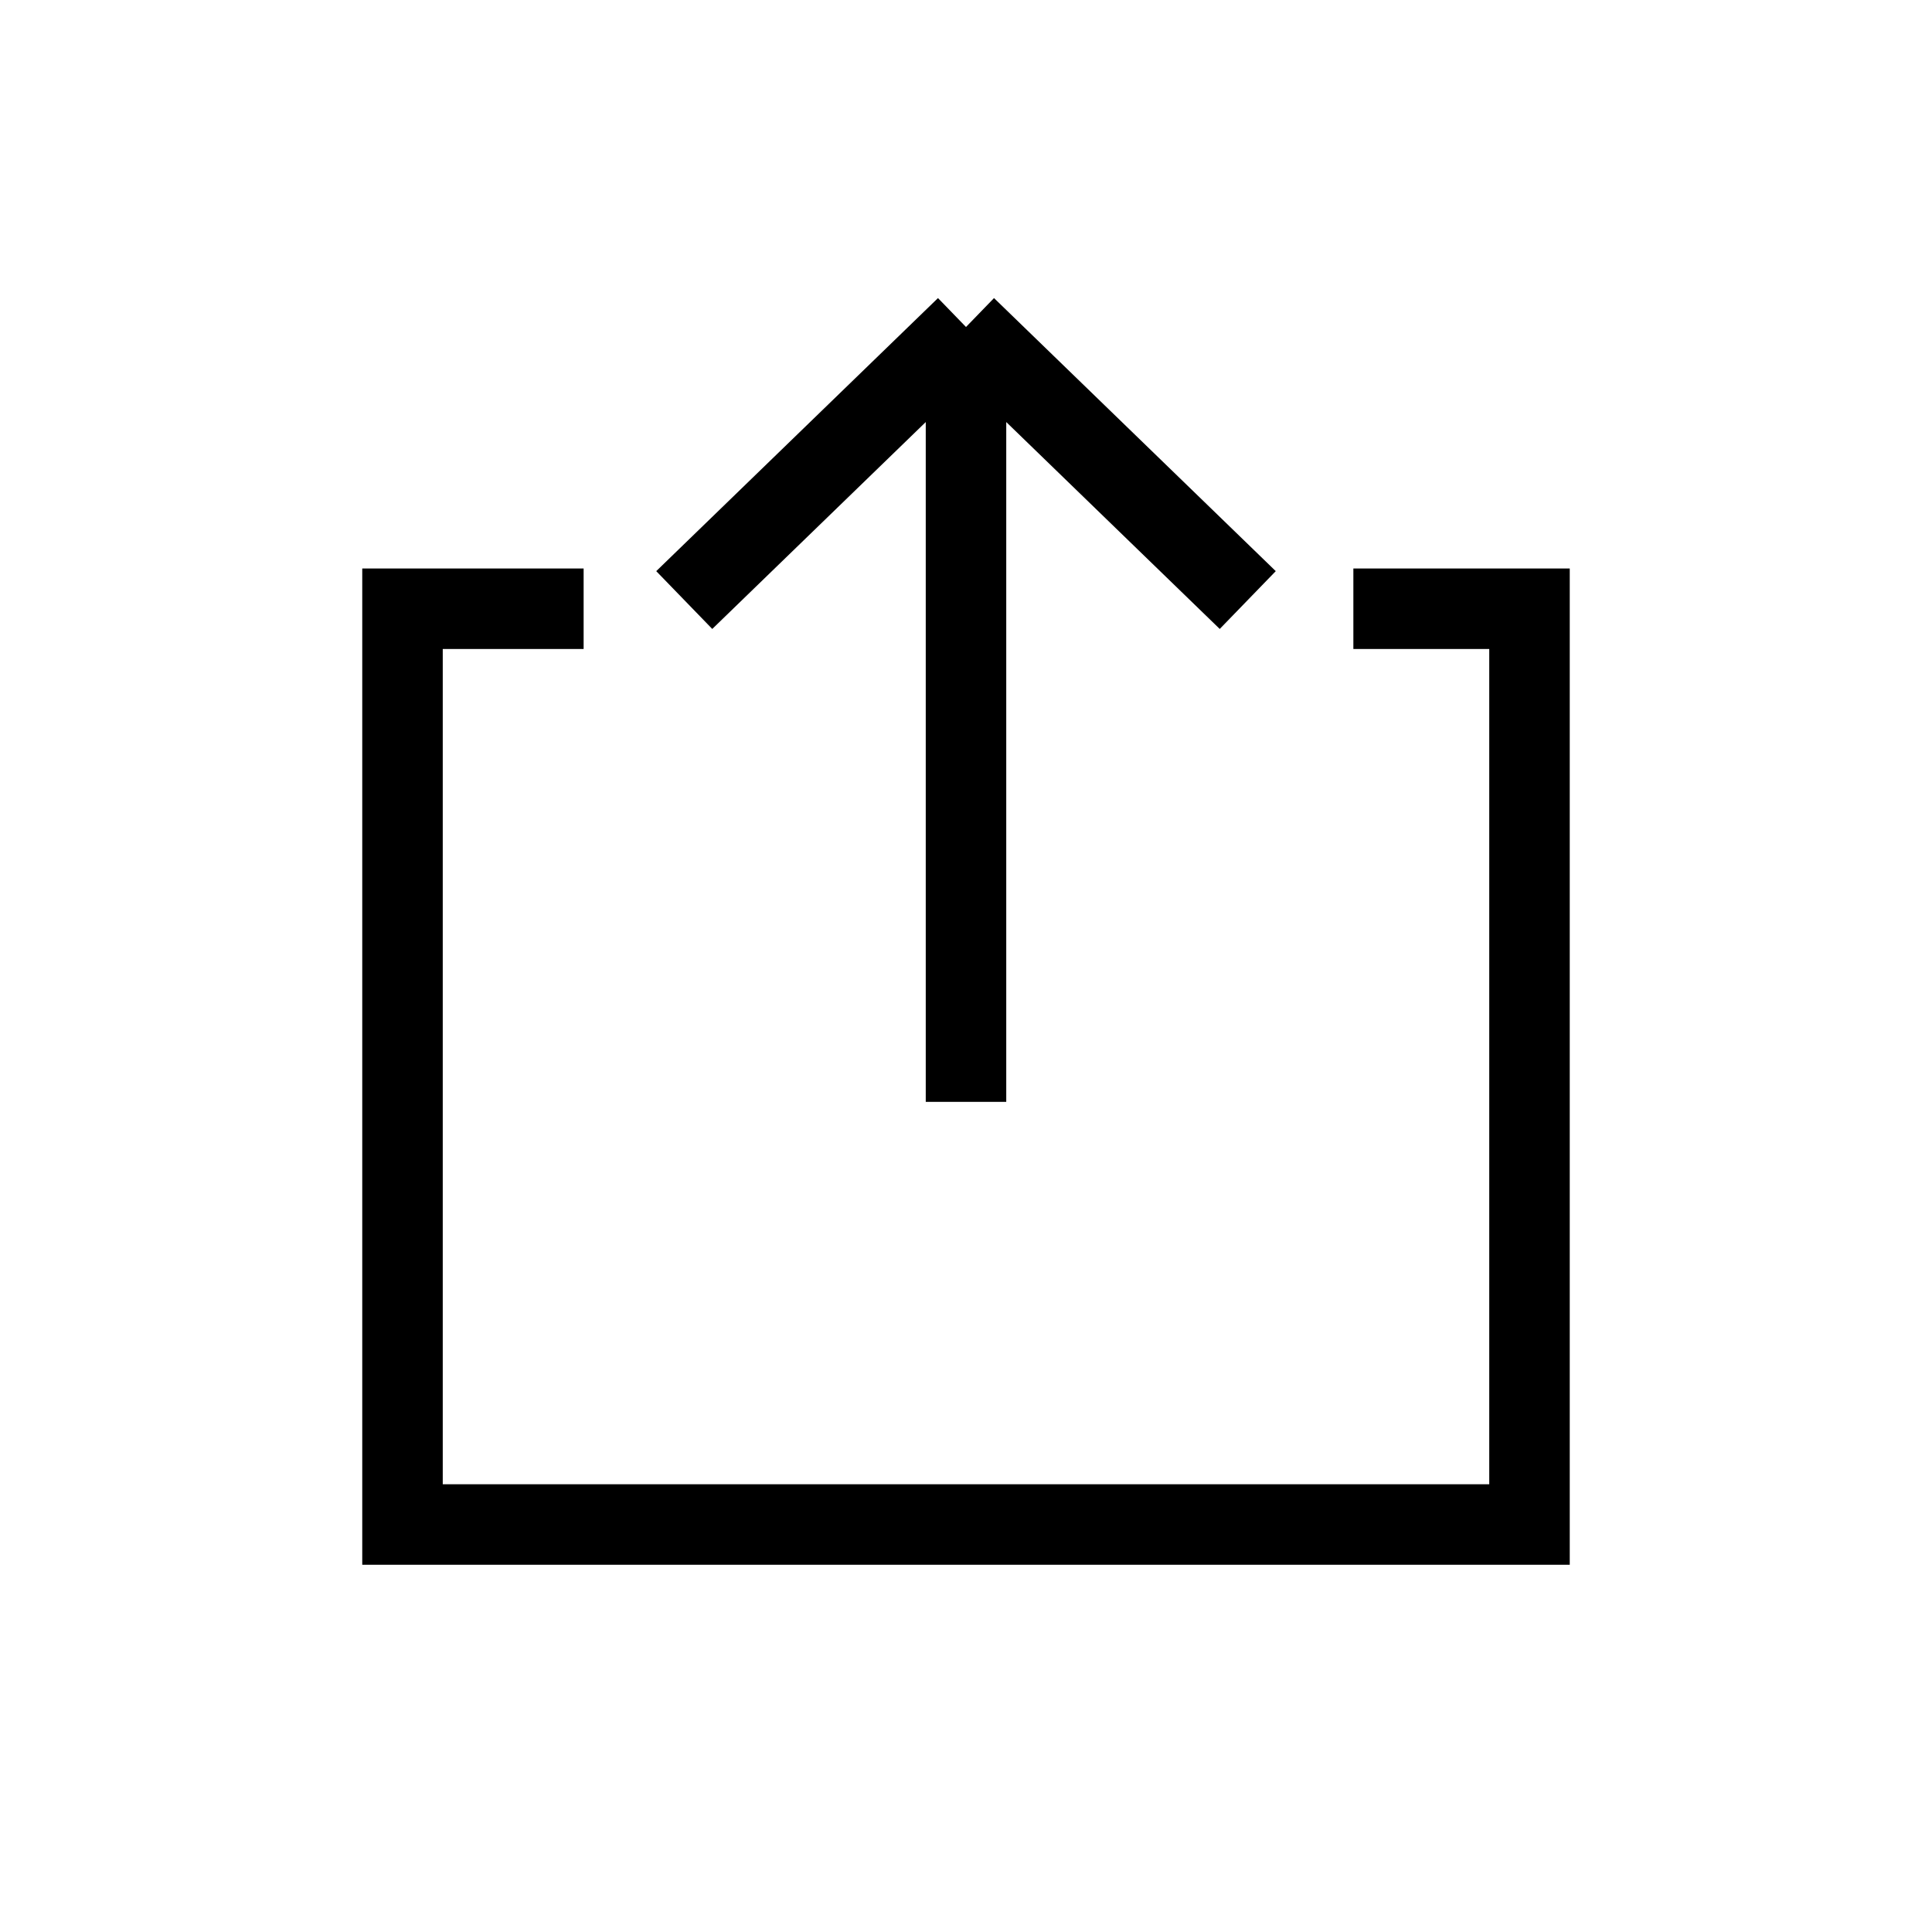
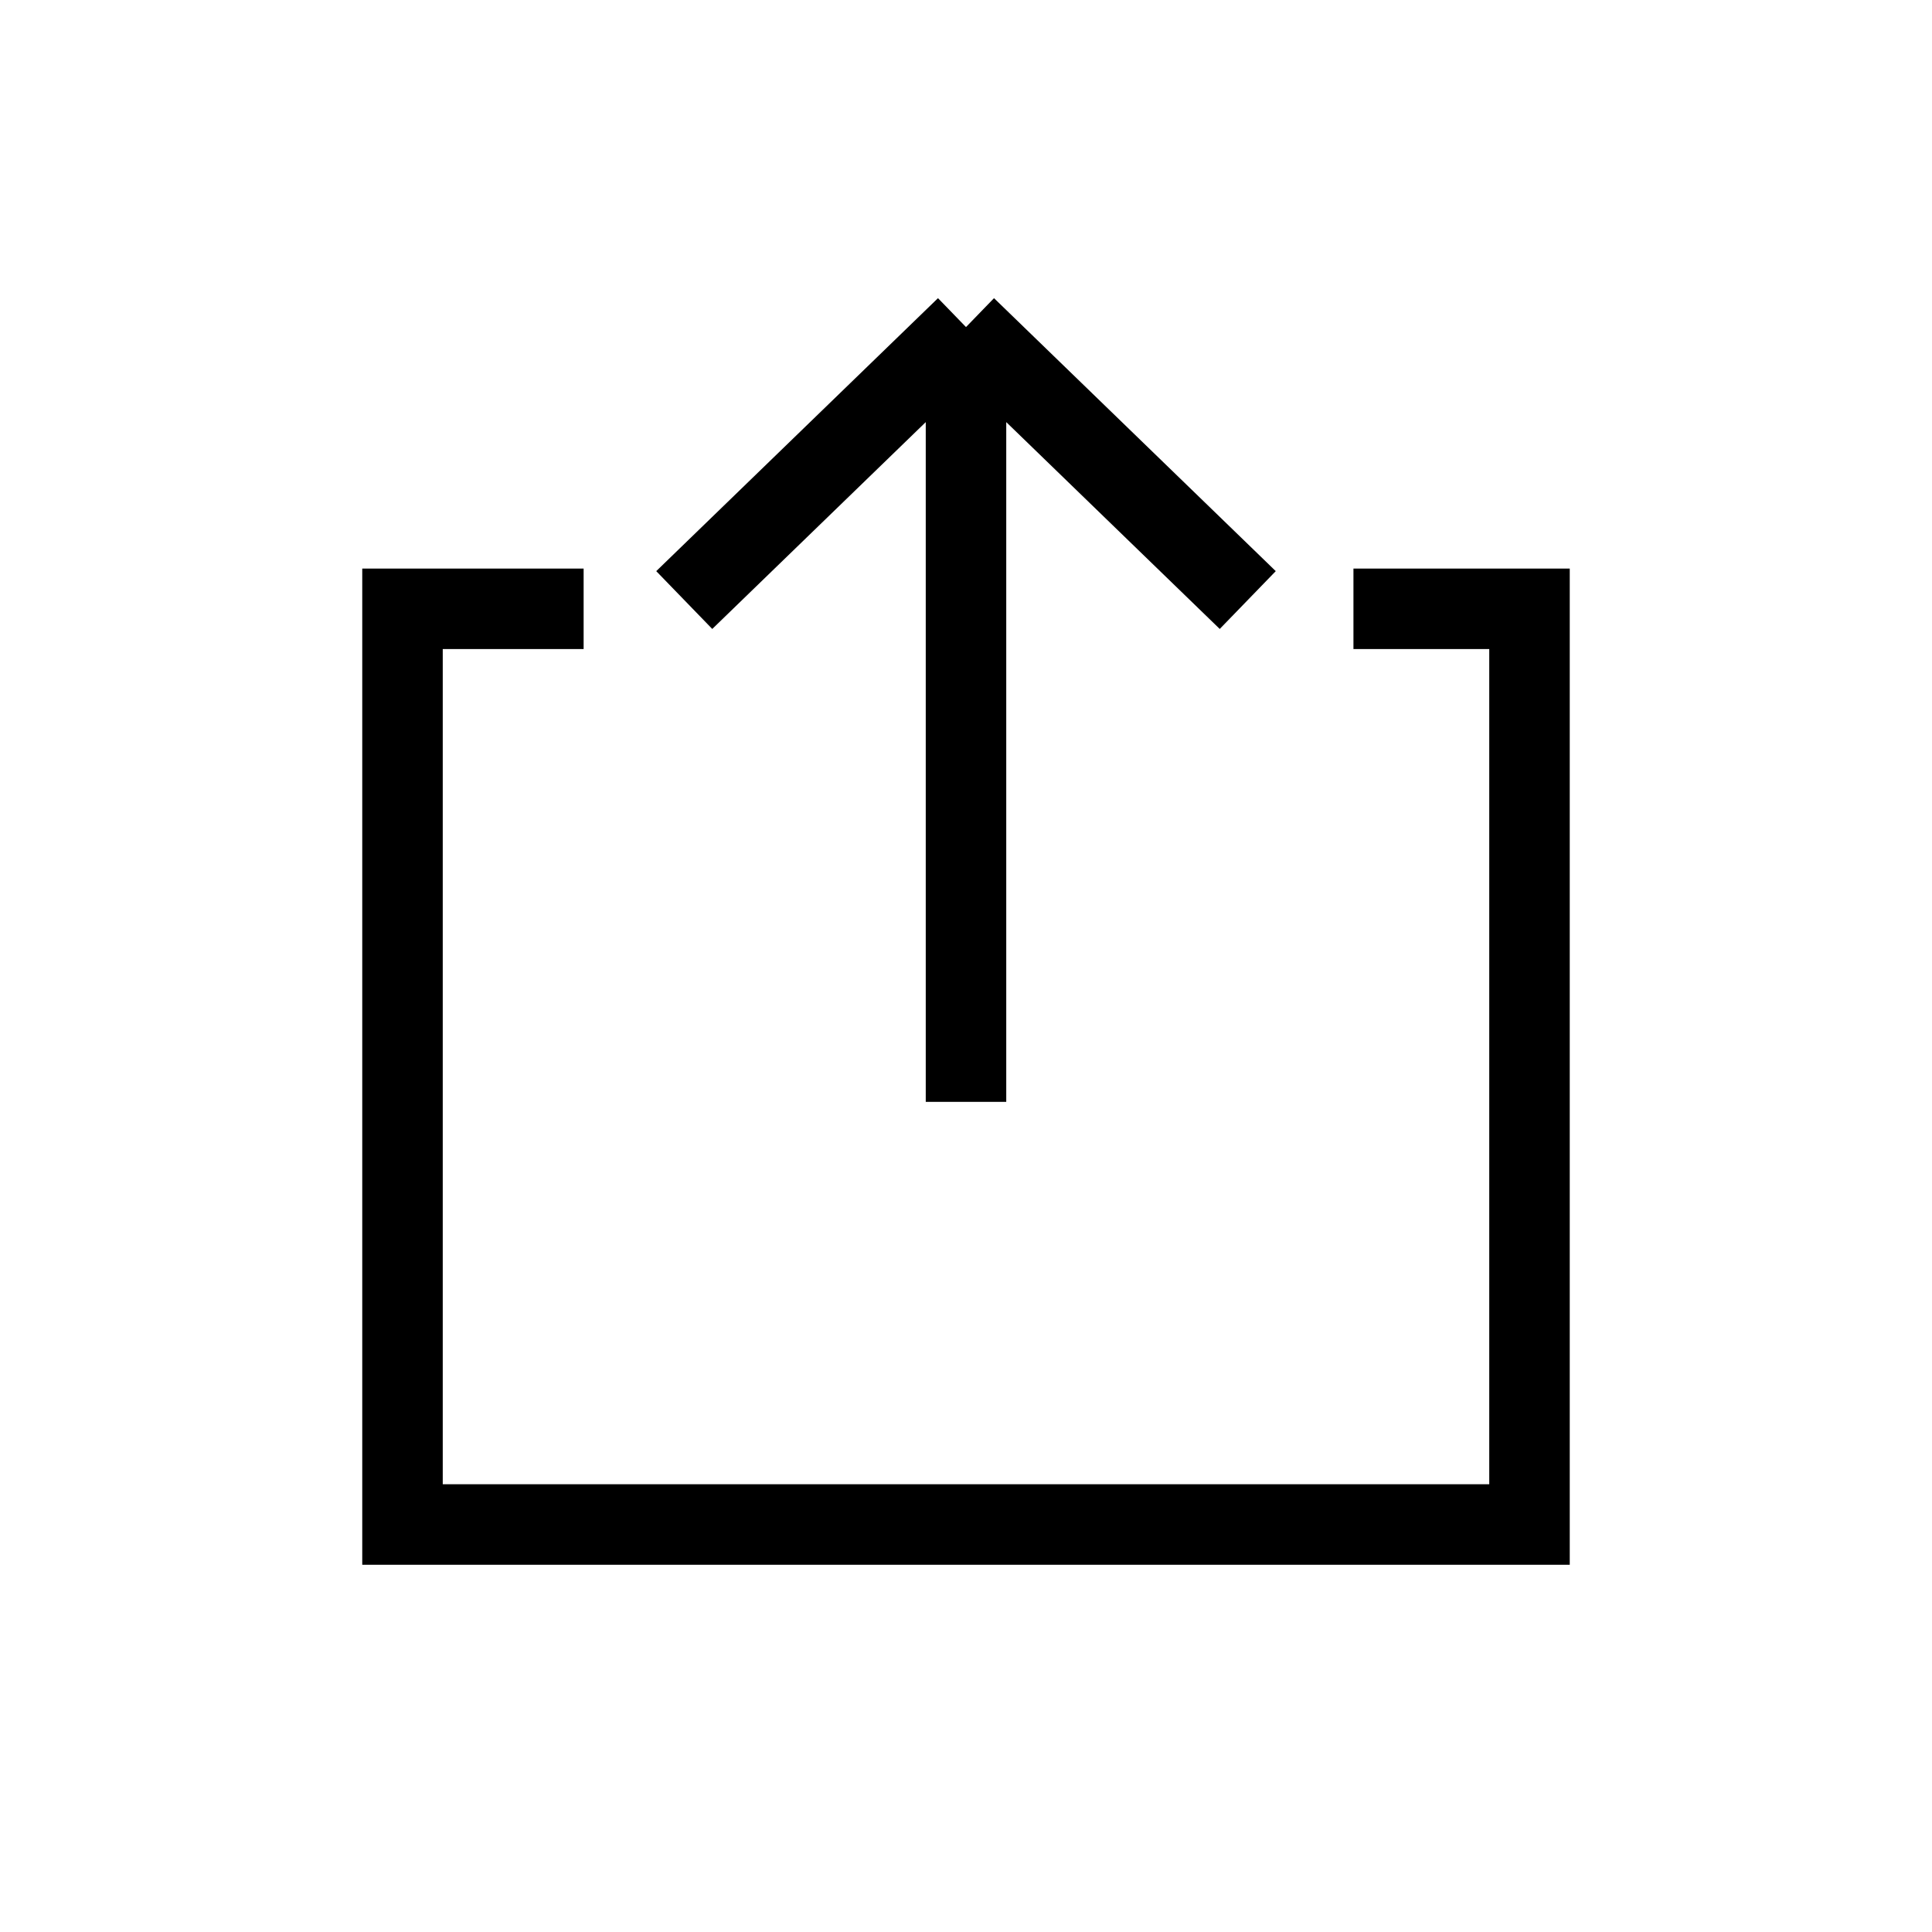
- <svg xmlns="http://www.w3.org/2000/svg" viewBox="0 0 24 24" fill="none">
-   <path d="M12 13.688V4.062M12 4.062L8.5 7.454M12 4.062L15.5 7.454" stroke="currentColor" />
-   <path d="M7.25 7.562L5 7.562V18.938H19V7.562H16.812" stroke="currentColor" />
+ <svg xmlns="http://www.w3.org/2000/svg" fill="none" viewBox="0 0 24 24">
+   <path stroke="currentColor" d="M12 13.688V4.063m0 0L8.5 7.454M12 4.063l3.5 3.391M7.25 7.563H5v11.375h14V7.563h-2.187" />
</svg>
